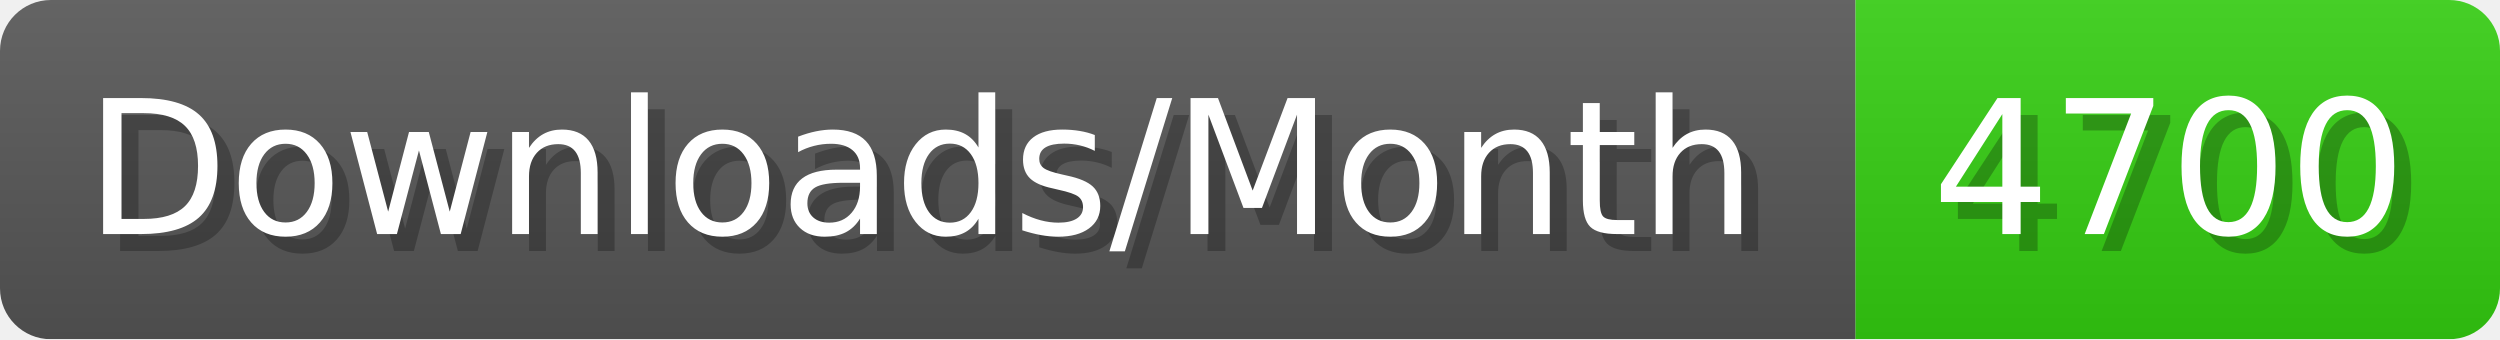
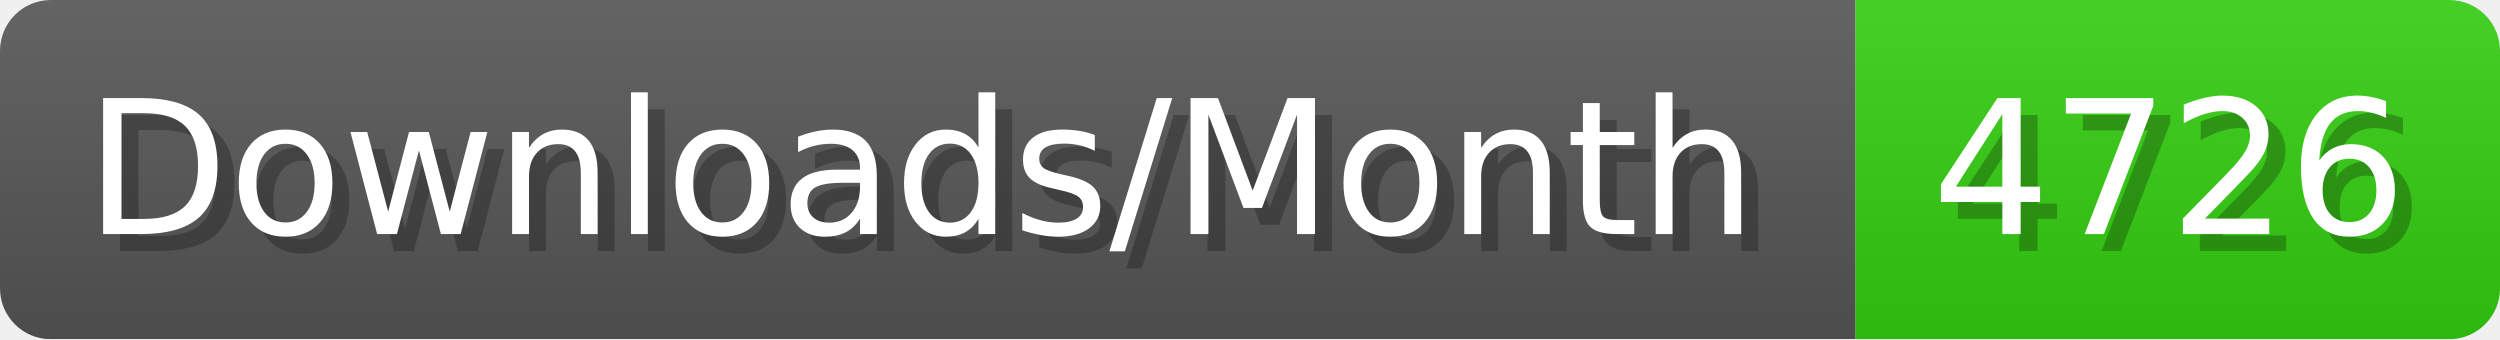
- <svg xmlns="http://www.w3.org/2000/svg" width="147.4" height="20" viewBox="0 0 1474 200" role="img" aria-label="Downloads/Month: 4700">
+ <svg xmlns="http://www.w3.org/2000/svg" width="147.4" height="20" viewBox="0 0 1474 200" role="img" aria-label="Downloads/Month: 4726">
  <linearGradient id="YlXUI" x2="0" y2="100%">
    <stop offset="0" stop-opacity=".1" stop-color="#EEE" />
    <stop offset="1" stop-opacity=".1" />
  </linearGradient>
  <mask id="JHhop">
    <rect width="1474" height="200" rx="30" fill="#FFF" />
  </mask>
  <g mask="url(#JHhop)">
    <rect width="1094" height="200" fill="#555" />
    <rect width="380" height="200" fill="#3C1" x="1094" />
    <rect width="1474" height="200" fill="url(#YlXUI)" />
  </g>
  <g aria-hidden="true" fill="#fff" text-anchor="start" font-family="Verdana,DejaVu Sans,sans-serif" font-size="110">
    <text x="60" y="148" textLength="994" fill="#000" opacity="0.25">Downloads/Month</text>
    <text x="50" y="138" textLength="994">Downloads/Month</text>
-     <text x="1149" y="148" textLength="280" fill="#000" opacity="0.25">4700</text>
-     <text x="1139" y="138" textLength="280">4700</text>
+     <text x="1149" y="148" textLength="280" fill="#000" opacity="0.25">4726</text>
+     <text x="1139" y="138" textLength="280">4726</text>
  </g>
</svg>
